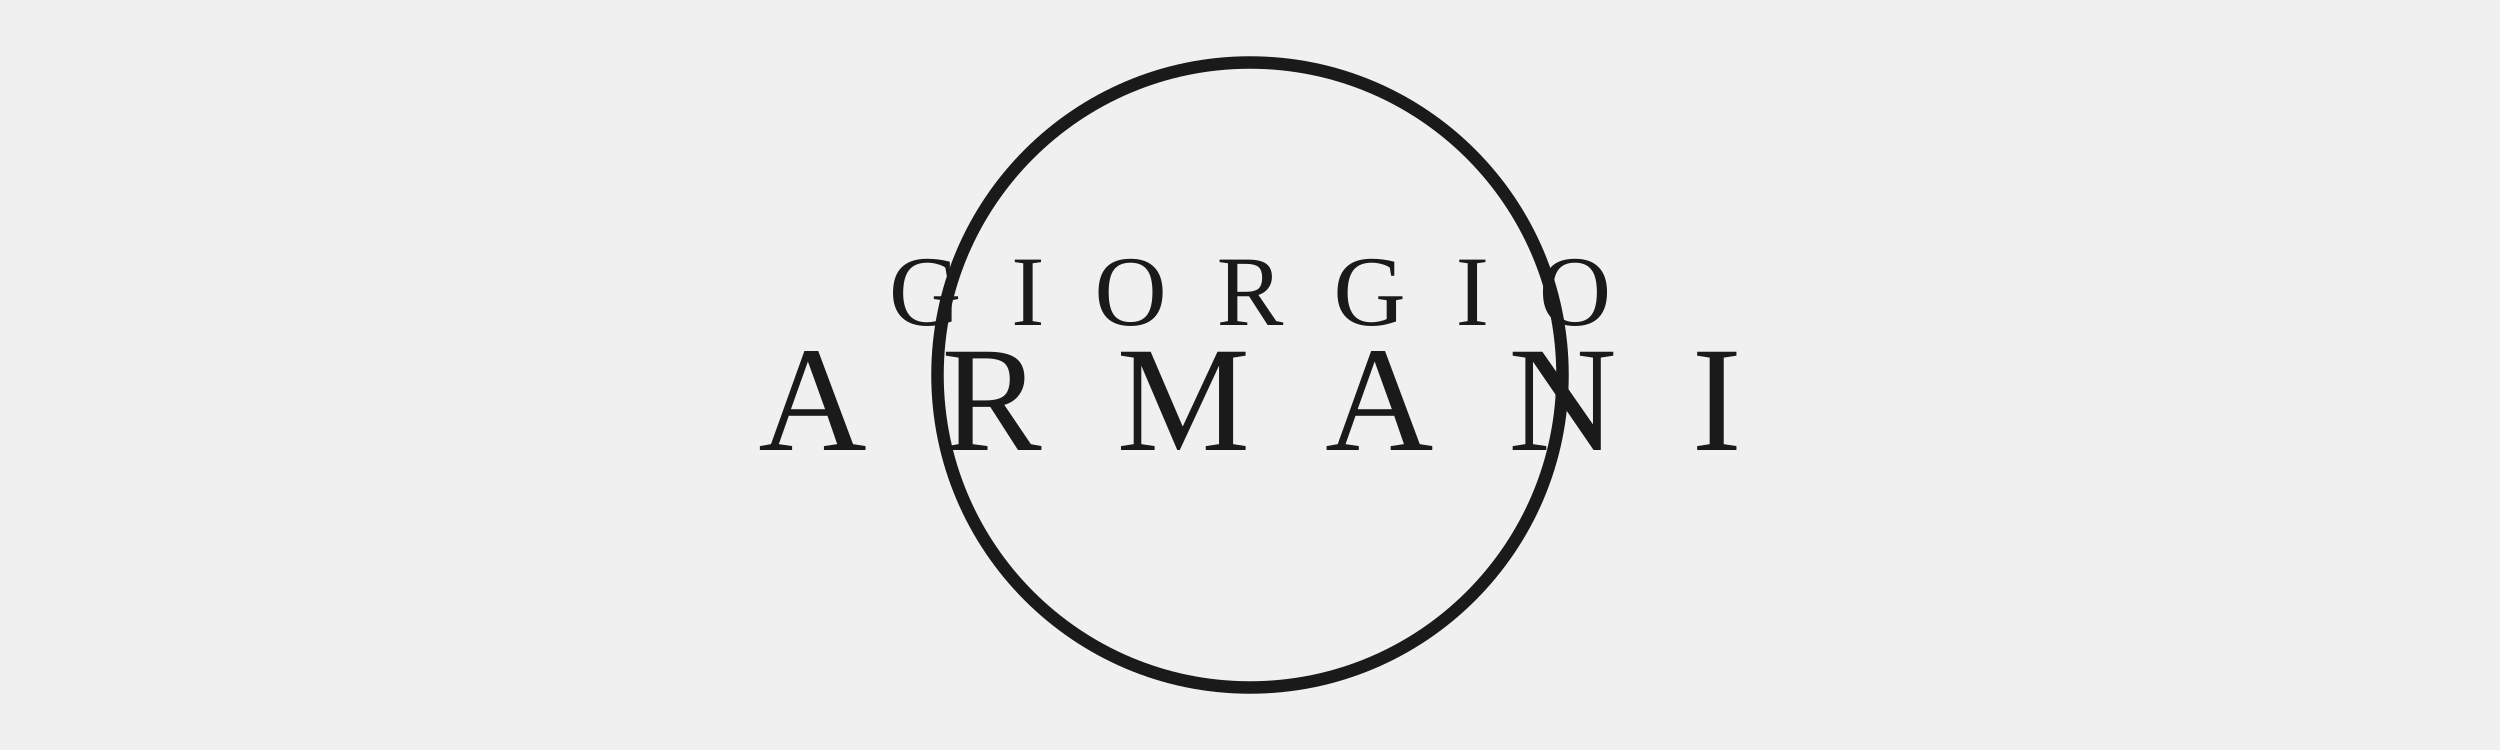
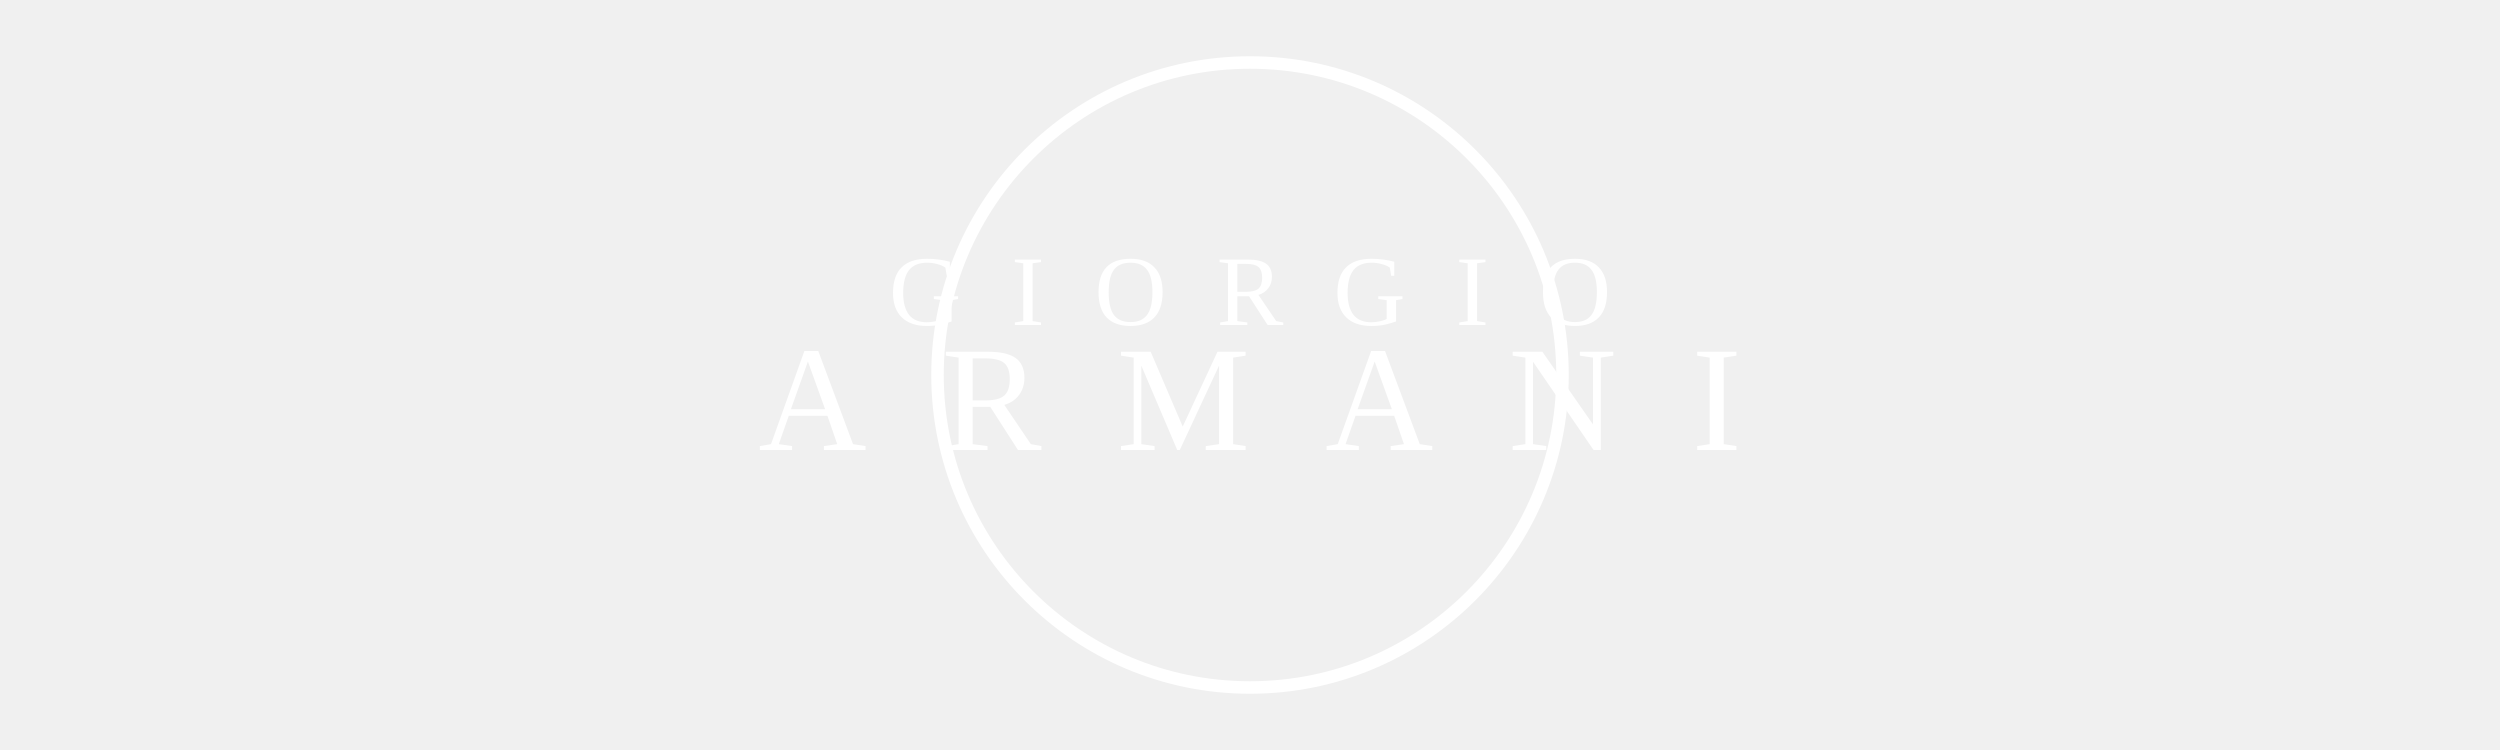
<svg xmlns="http://www.w3.org/2000/svg" viewBox="0 0 200 60">
-   <circle cx="100" cy="30" r="25" fill="none" stroke="#1a1a1a" stroke-width="1" />
-   <text x="100" y="26" font-family="'Times New Roman', Georgia, serif" font-size="8" fill="#1a1a1a" text-anchor="middle" font-weight="300" letter-spacing="4">GIORGIO</text>
-   <text x="100" y="36" font-family="'Times New Roman', Georgia, serif" font-size="12" fill="#1a1a1a" text-anchor="middle" font-weight="400" letter-spacing="6">ARMANI</text>
+   <circle cx="100" cy="30" r="25" fill="none" stroke="#ffffff" stroke-width="1" />
+   <text x="100" y="26" font-family="'Times New Roman', Georgia, serif" font-size="8" fill="#ffffff" text-anchor="middle" font-weight="300" letter-spacing="4">GIORGIO</text>
+   <text x="100" y="36" font-family="'Times New Roman', Georgia, serif" font-size="12" fill="#ffffff" text-anchor="middle" font-weight="400" letter-spacing="6">ARMANI</text>
</svg>
